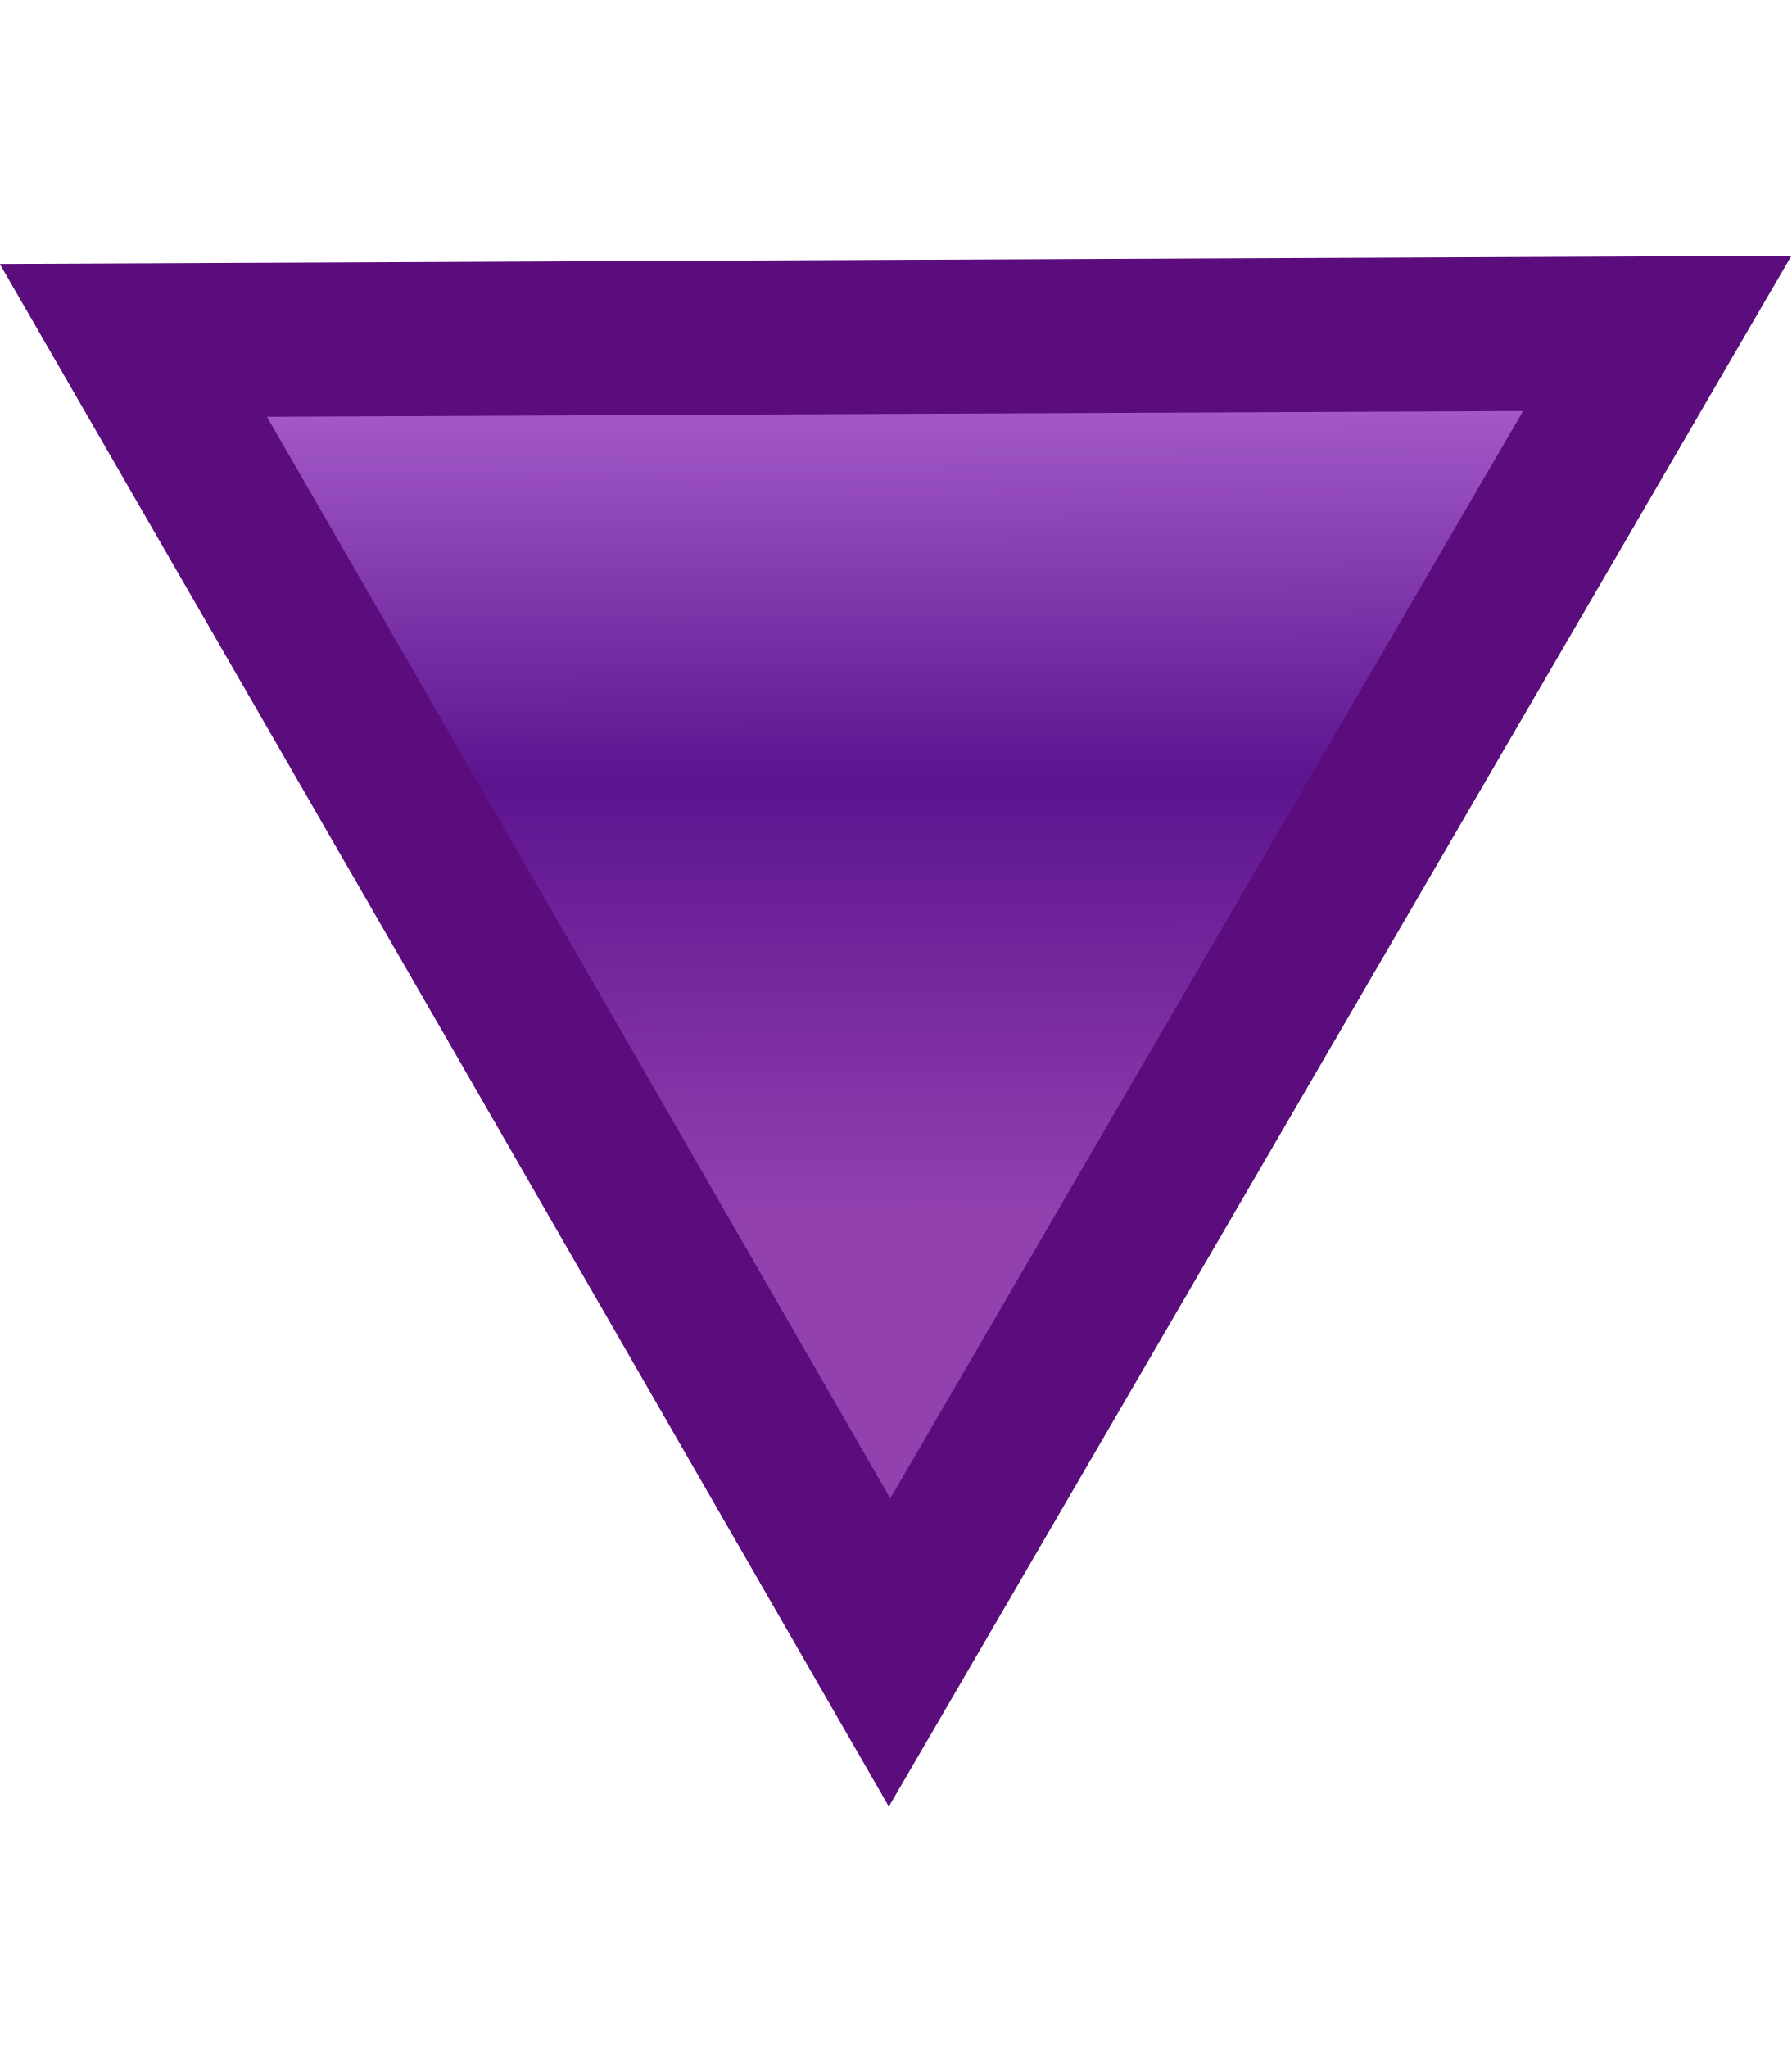
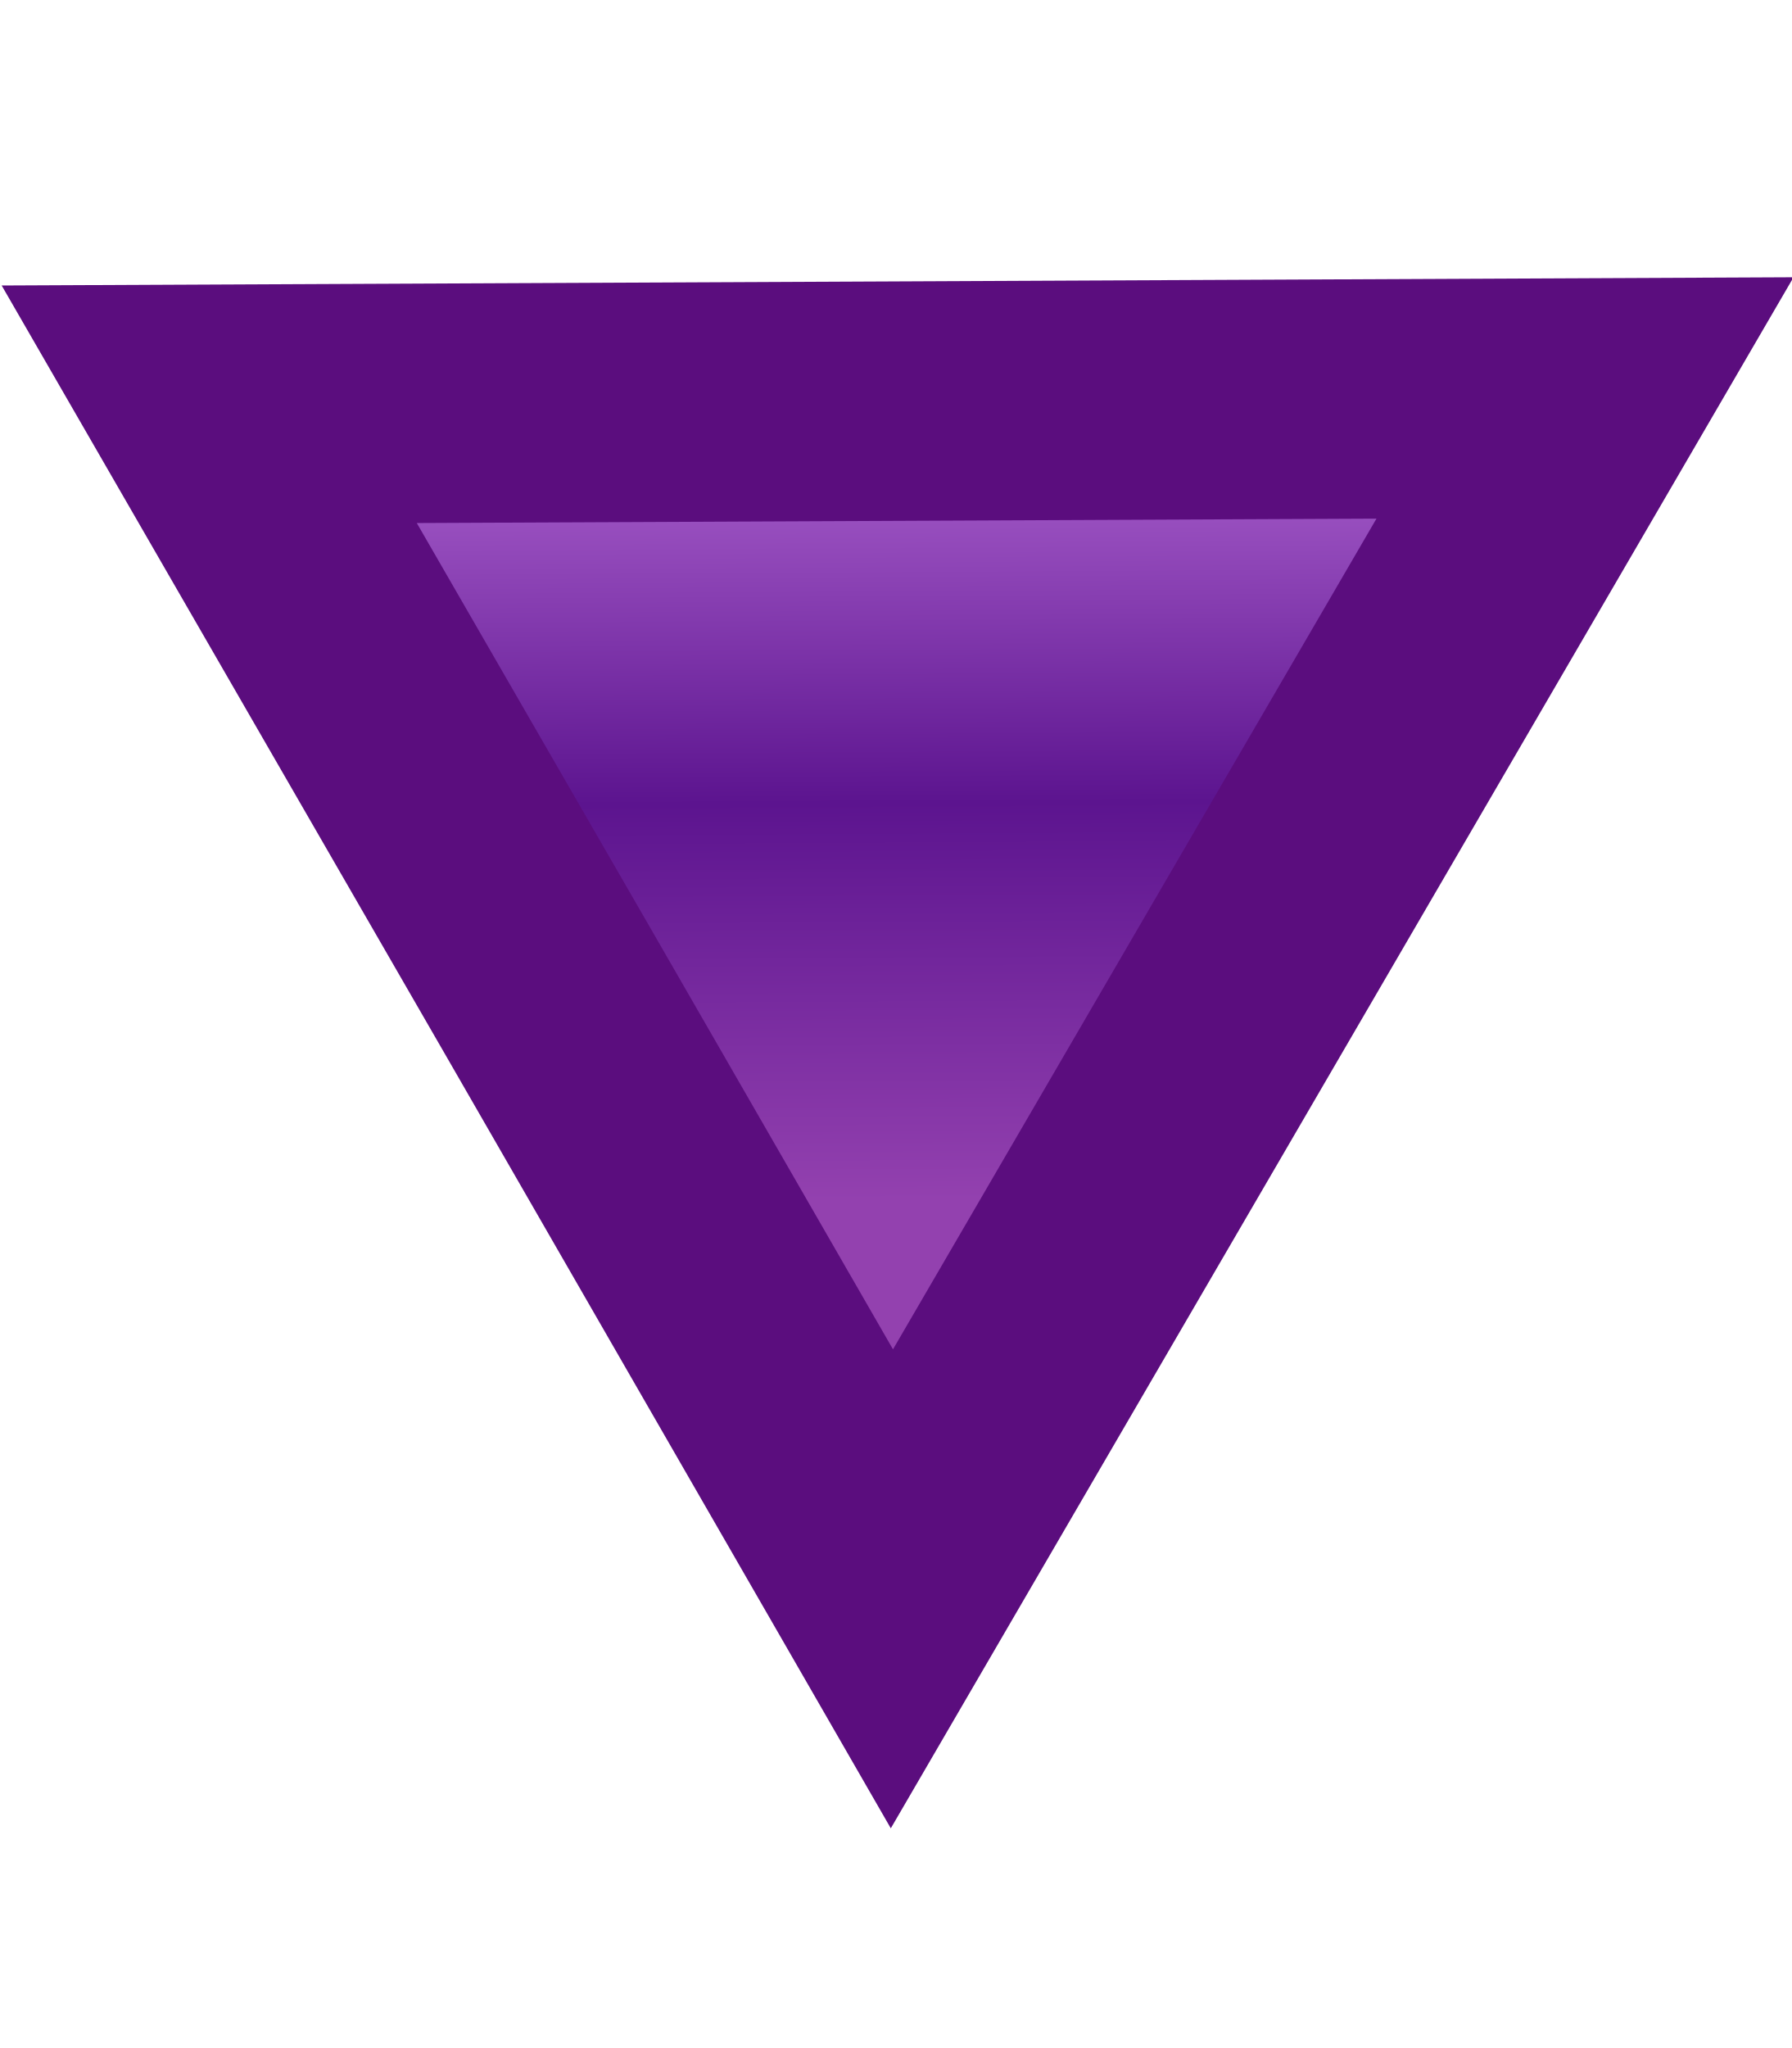
<svg xmlns="http://www.w3.org/2000/svg" xmlns:xlink="http://www.w3.org/1999/xlink" width="7" height="8" id="svg2" version="1.1" viewBox="0 0 7 8">
  <defs id="defs4">
    <linearGradient id="linearGradient4838">
      <stop style="stop-color:#9341af;stop-opacity:1;" offset="0" id="stop4840" />
      <stop id="stop4846" offset="0.476" style="stop-color:#5c148f;stop-opacity:1;" />
      <stop style="stop-color:#b86ed8;stop-opacity:1;" offset="1" id="stop4842" />
    </linearGradient>
    <linearGradient xlink:href="#linearGradient4838" id="linearGradient4844" x1="3.315" y1="-6.311" x2="5.776" y2="-7.732" gradientUnits="userSpaceOnUse" />
  </defs>
  <g id="layer1" style="display:inline" transform="translate(0,-1036.362)">
    <g transform="matrix(0.279033,0,0,0.279033,-100.5321,912.079)" style="display:inline" id="g11331-3-1-1">
      <g id="g13408-8" style="fill:#737986;fill-opacity:1;stroke:#595e68;stroke-opacity:1" />
    </g>
-     <path style="color:#000000;display:inline;overflow:visible;visibility:visible;fill:url(#linearGradient4844);fill-opacity:1;fill-rule:nonzero;stroke:#5b0d7e;stroke-width:0.474;stroke-linecap:butt;stroke-linejoin:miter;stroke-miterlimit:4;stroke-dasharray:none;stroke-dashoffset:0;stroke-opacity:1;marker:none;enable-background:accumulate" id="path3971" d="m 4.64,-9.459 1.169,2.024 1.169,2.024 -2.337,0 -2.337,-1e-7 1.169,-2.024 z" transform="matrix(0.6417838,-1.10245,1.100232,0.6299891,7.950215,1048.766)" />
+     <path style="color:#000000;display:inline;overflow:visible;visibility:visible;fill:url(#linearGradient4844);fill-opacity:1;fill-rule:nonzero;stroke:#5b0d7e;stroke-width:0.816;stroke-linecap:butt;stroke-linejoin:miter;stroke-miterlimit:4;stroke-dasharray:none;stroke-dashoffset:0;stroke-opacity:1;marker:none;enable-background:accumulate" id="path3971" d="m 4.64,-9.459 1.169,2.024 1.169,2.024 -2.337,0 -2.337,-1e-7 1.169,-2.024 z" transform="matrix(0.5793882,-0.9952672,0.9932649,0.5687402,7.524405,1047.939)" />
  </g>
</svg>
